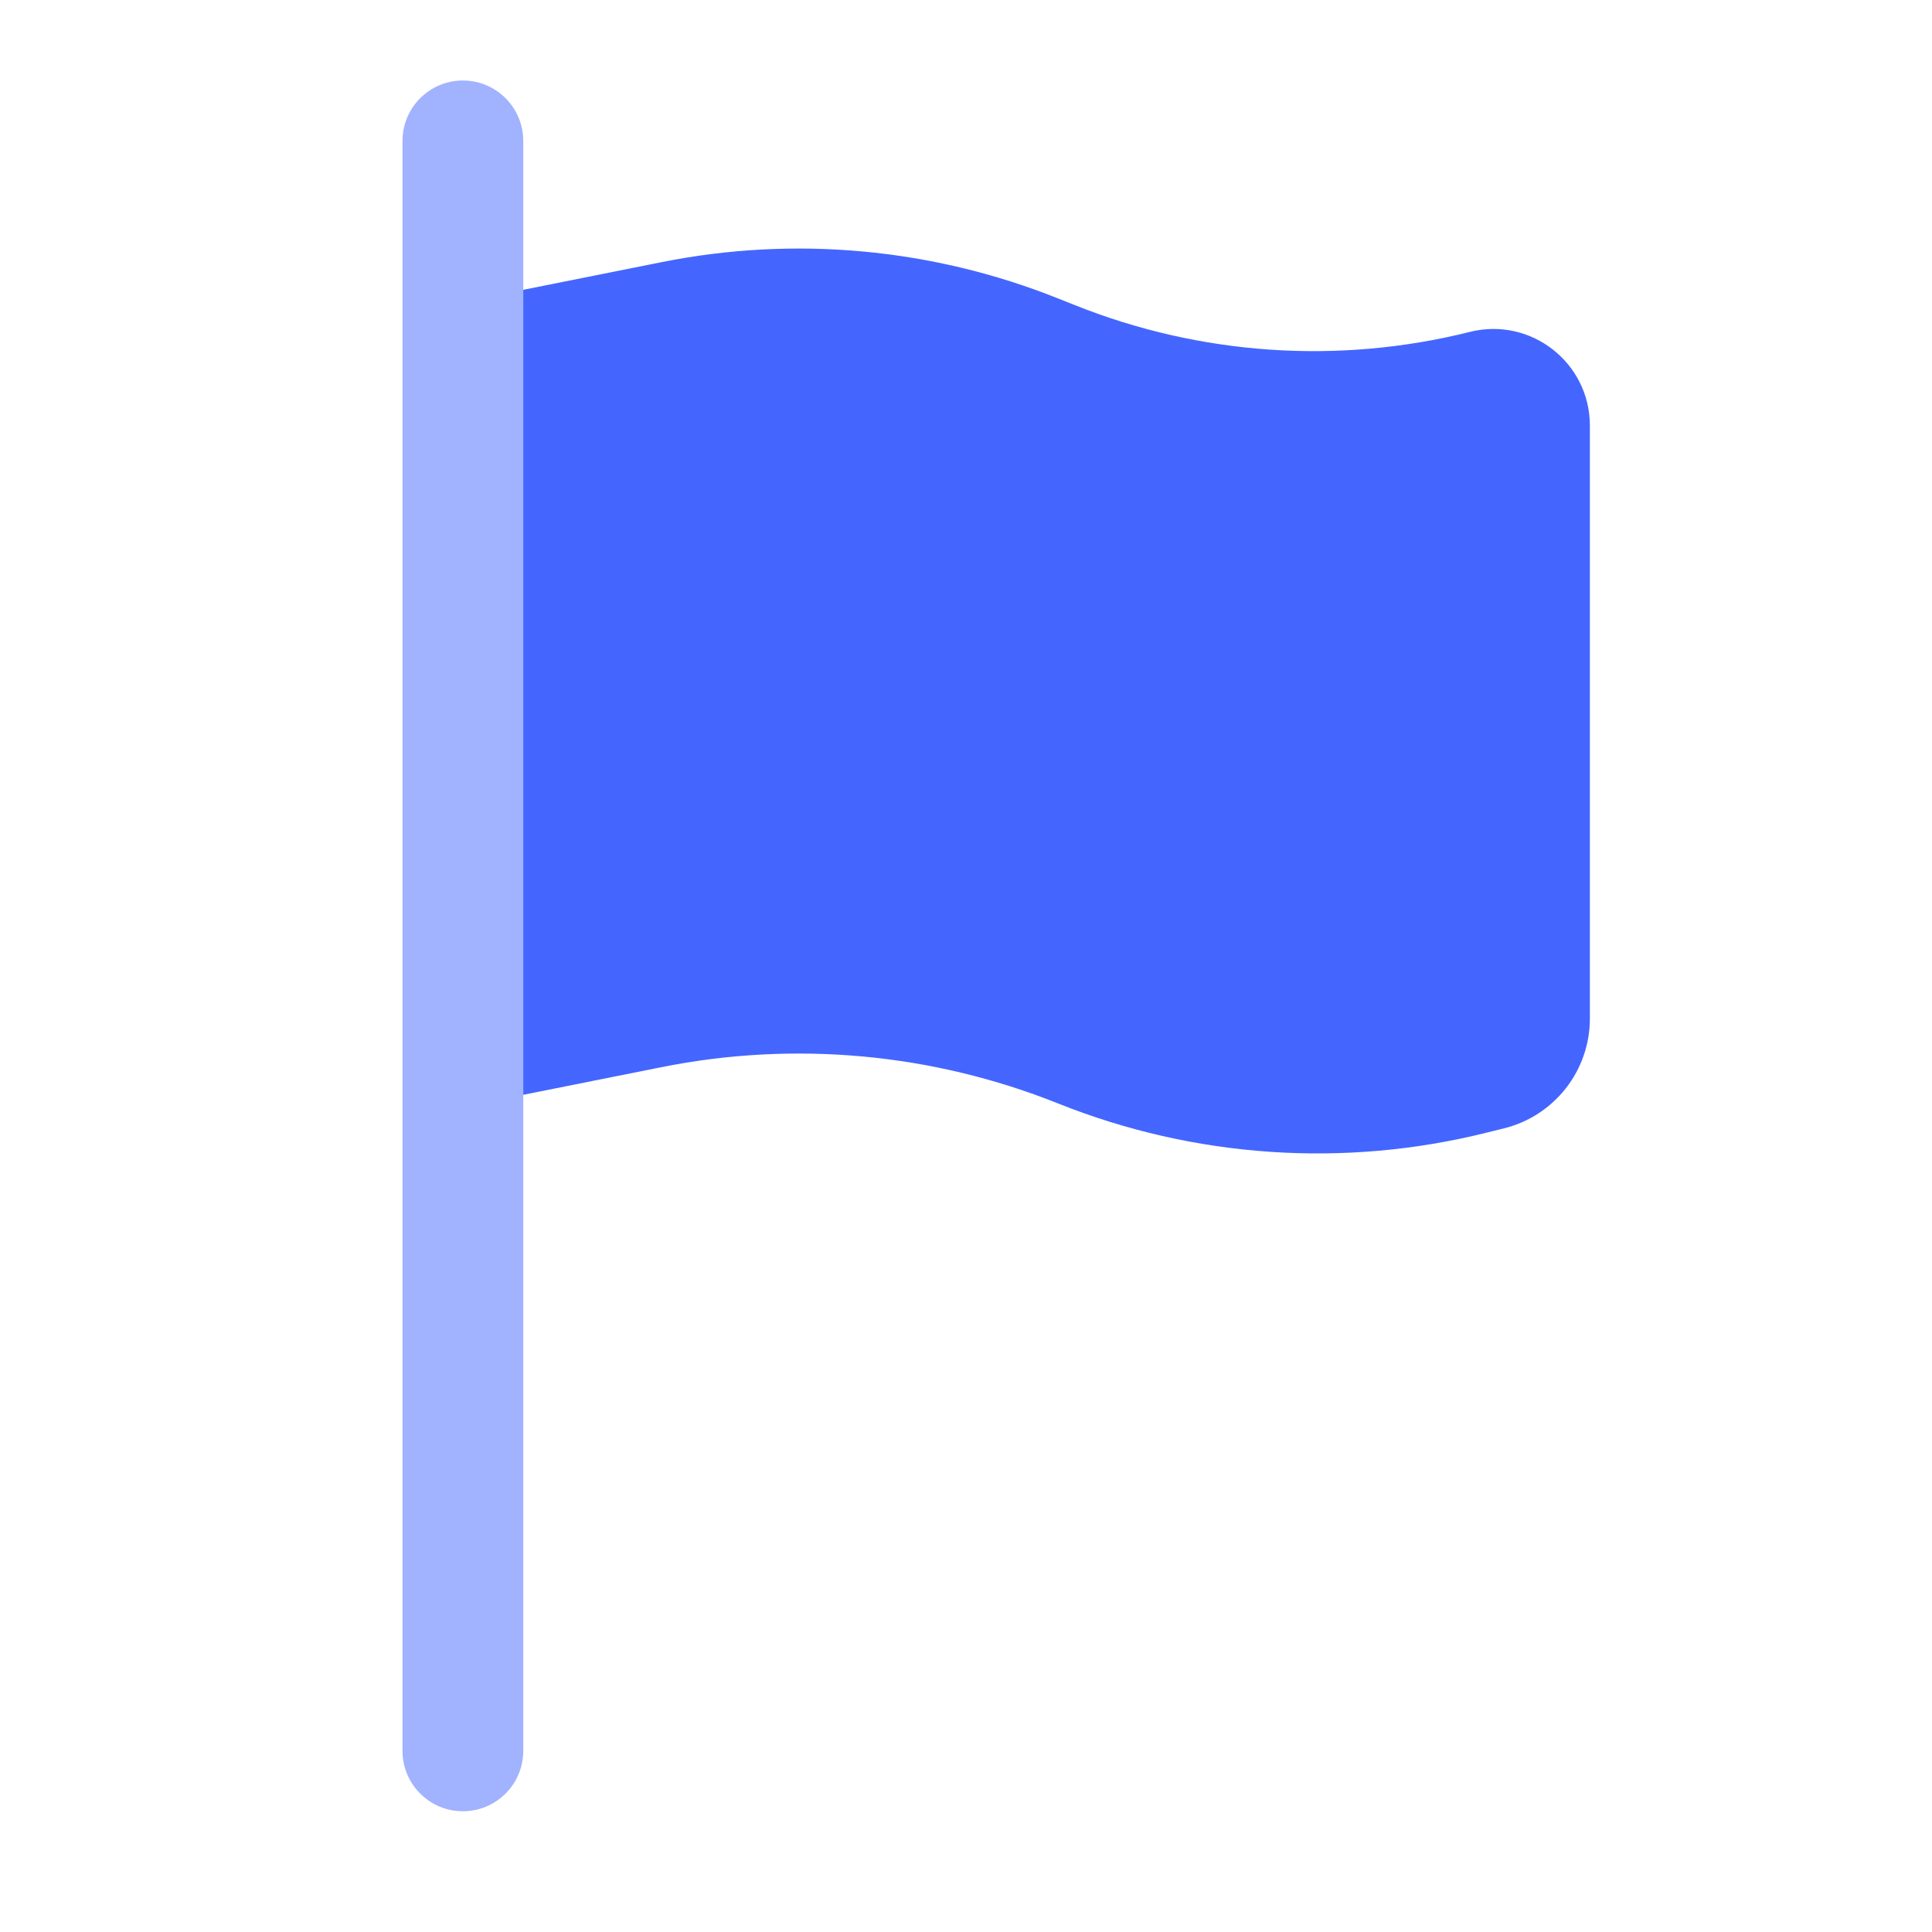
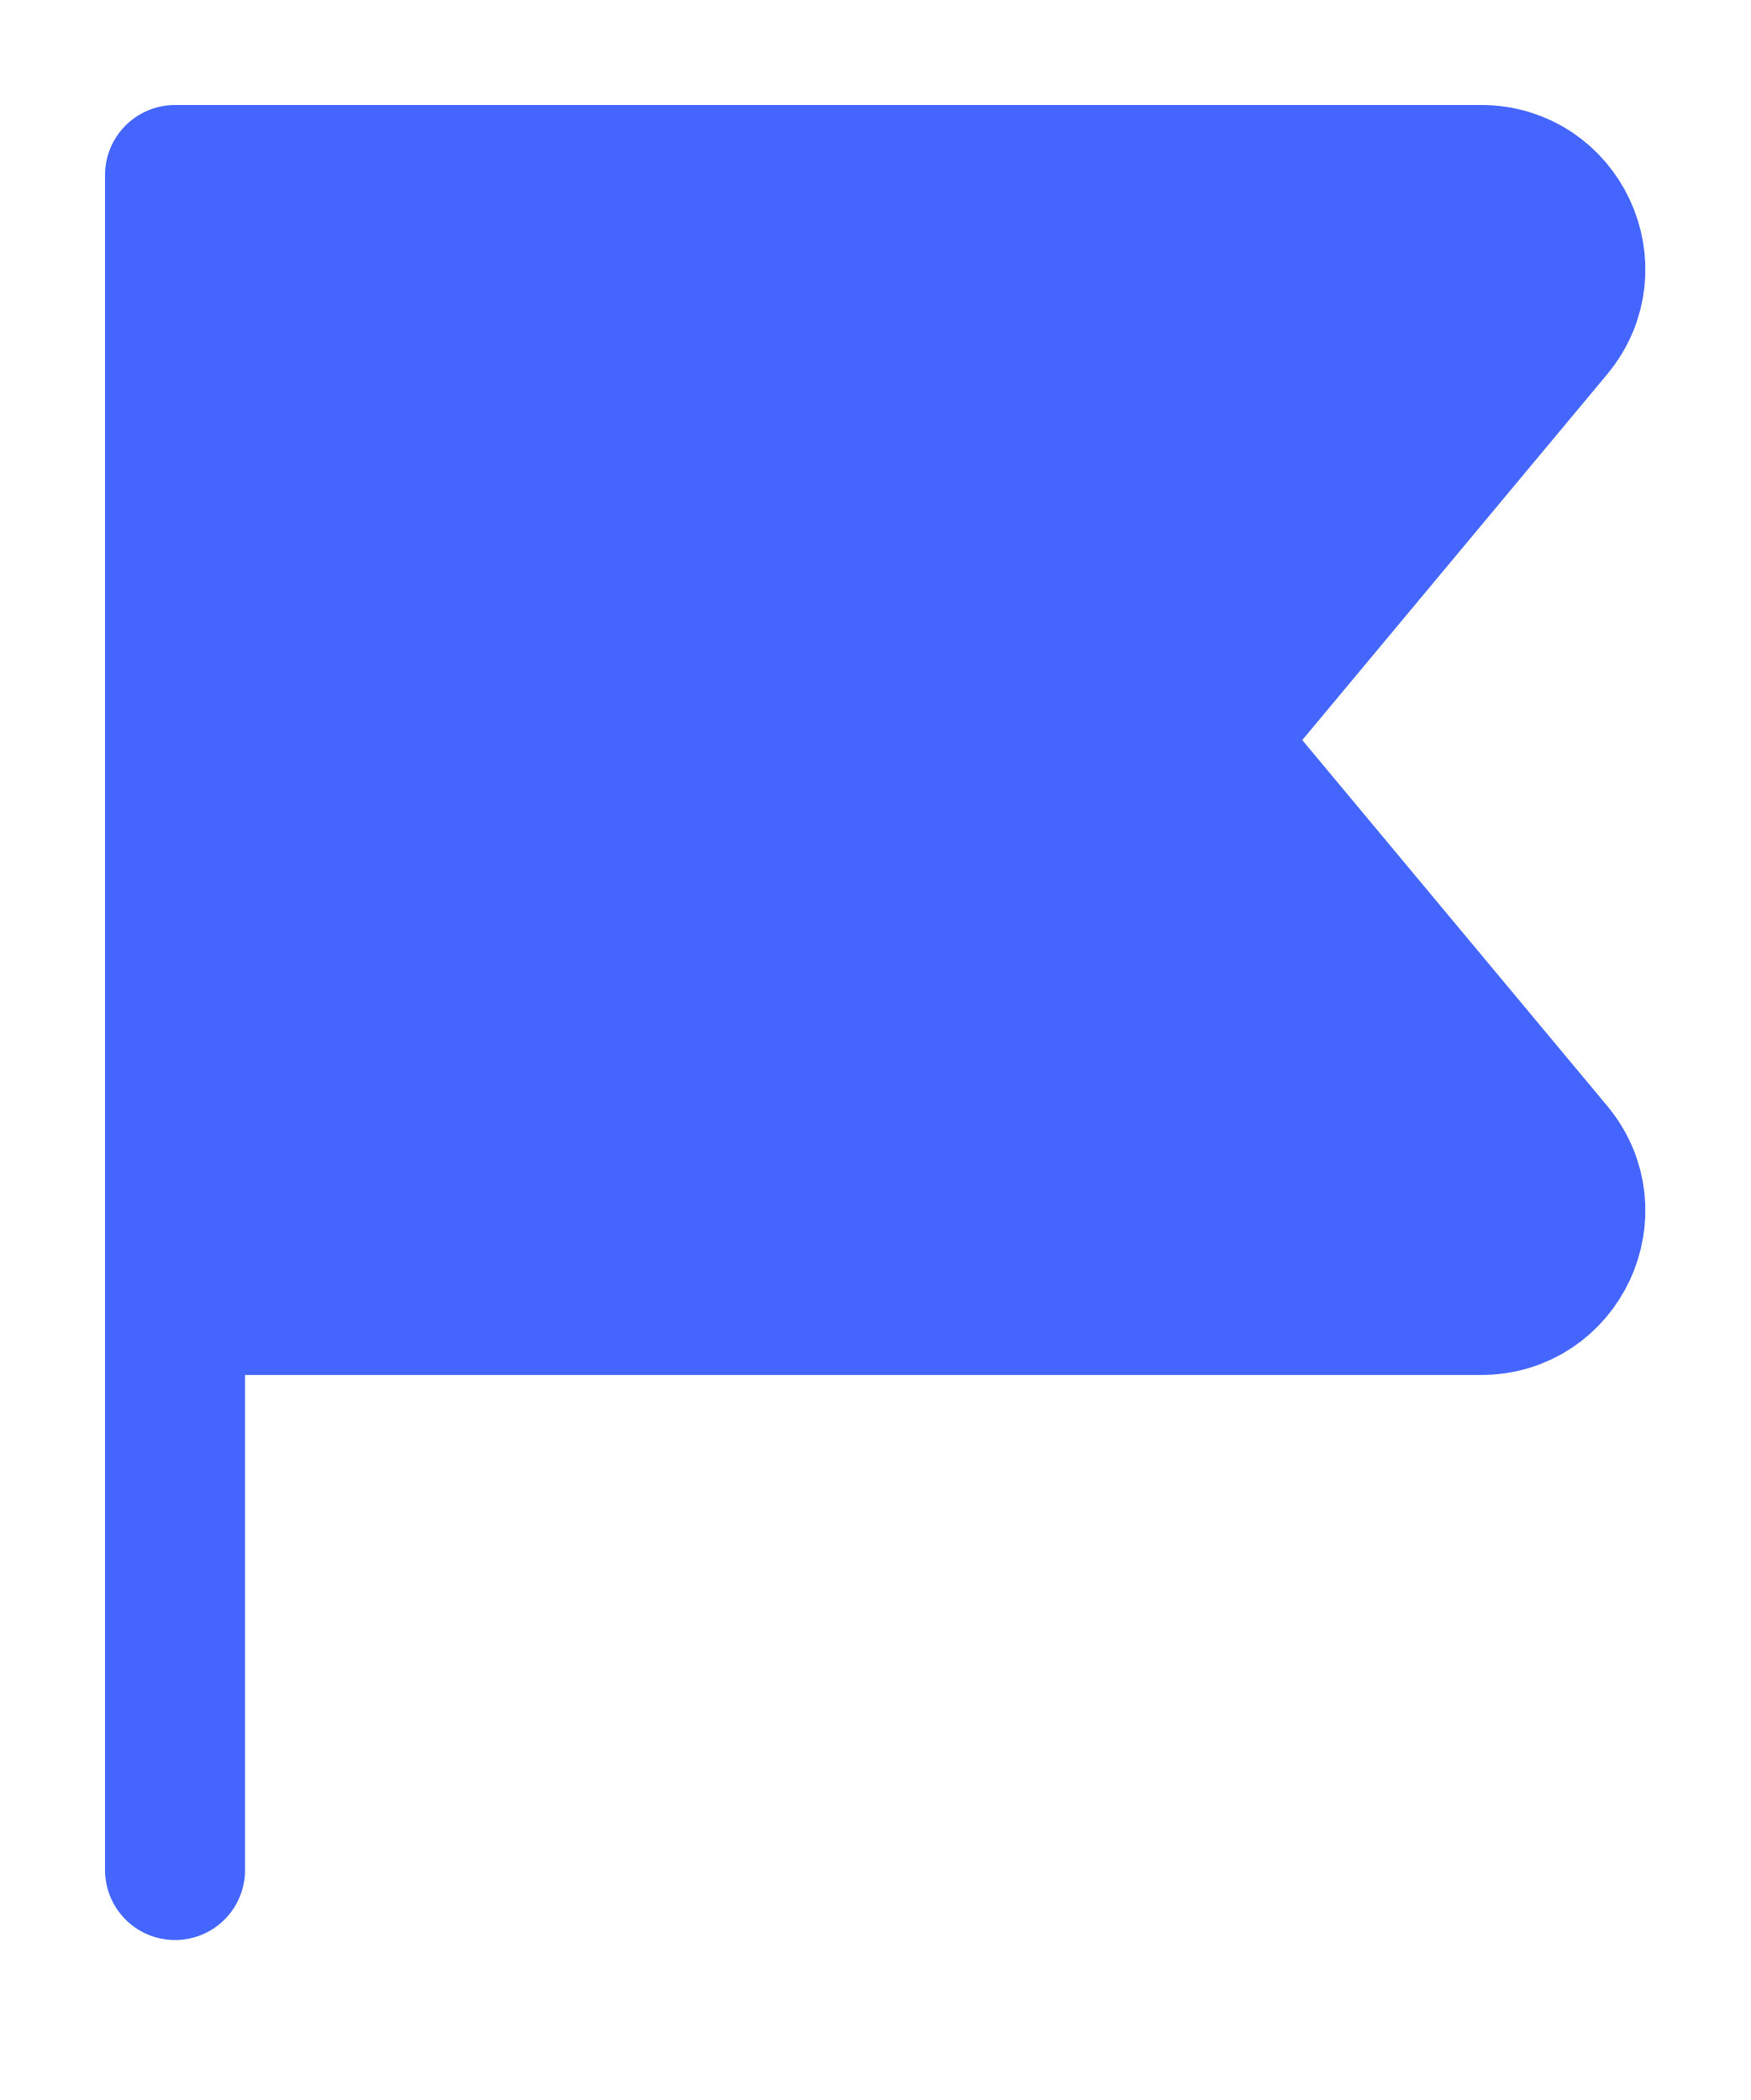
- <svg xmlns="http://www.w3.org/2000/svg" width="800px" height="800px" viewBox="0 0 24 24" fill="none">
-   <g id="SVGRepo_bgCarrier" stroke-width="0" />
-   <g id="SVGRepo_tracerCarrier" stroke-linecap="round" stroke-linejoin="round" />
-   <g id="SVGRepo_iconCarrier">
-     <path opacity="0.5" fill-rule="evenodd" clip-rule="evenodd" d="M6.5 1.75C6.5 1.336 6.164 1 5.75 1C5.336 1 5 1.336 5 1.75V21.75C5 22.164 5.336 22.5 5.75 22.5C6.164 22.5 6.5 22.164 6.5 21.75V13.6V3.6V1.75Z" fill="#4466FF" />
-     <path d="M13.349 3.789L13.145 3.708C11.582 3.083 9.871 2.926 8.221 3.256L6.5 3.6V13.6L8.221 13.256C9.871 12.926 11.582 13.083 13.145 13.708C14.838 14.385 16.702 14.512 18.472 14.069L18.686 14.016C19.311 13.86 19.75 13.298 19.75 12.654V5.287C19.75 4.506 19.017 3.933 18.259 4.123C16.628 4.531 14.91 4.414 13.349 3.789Z" fill="#4466FF" />
-   </g>
+ <svg xmlns="http://www.w3.org/2000/svg" width="10" height="12" viewBox="0 0 10 12" fill="none">
+   <path d="M1 7.457H8.461C8.917 7.457 9.166 6.925 8.874 6.575L6.919 4.229L8.874 1.883C9.166 1.532 8.917 1 8.461 1H1V10.686" fill="#4466FF" />
+   <path d="M1 7.457H8.461C8.917 7.457 9.166 6.925 8.874 6.575L6.919 4.229L8.874 1.883C9.166 1.532 8.917 1 8.461 1H1V10.686" stroke="#4466FF" stroke-width="0.8" stroke-linecap="round" stroke-linejoin="round" />
</svg>
